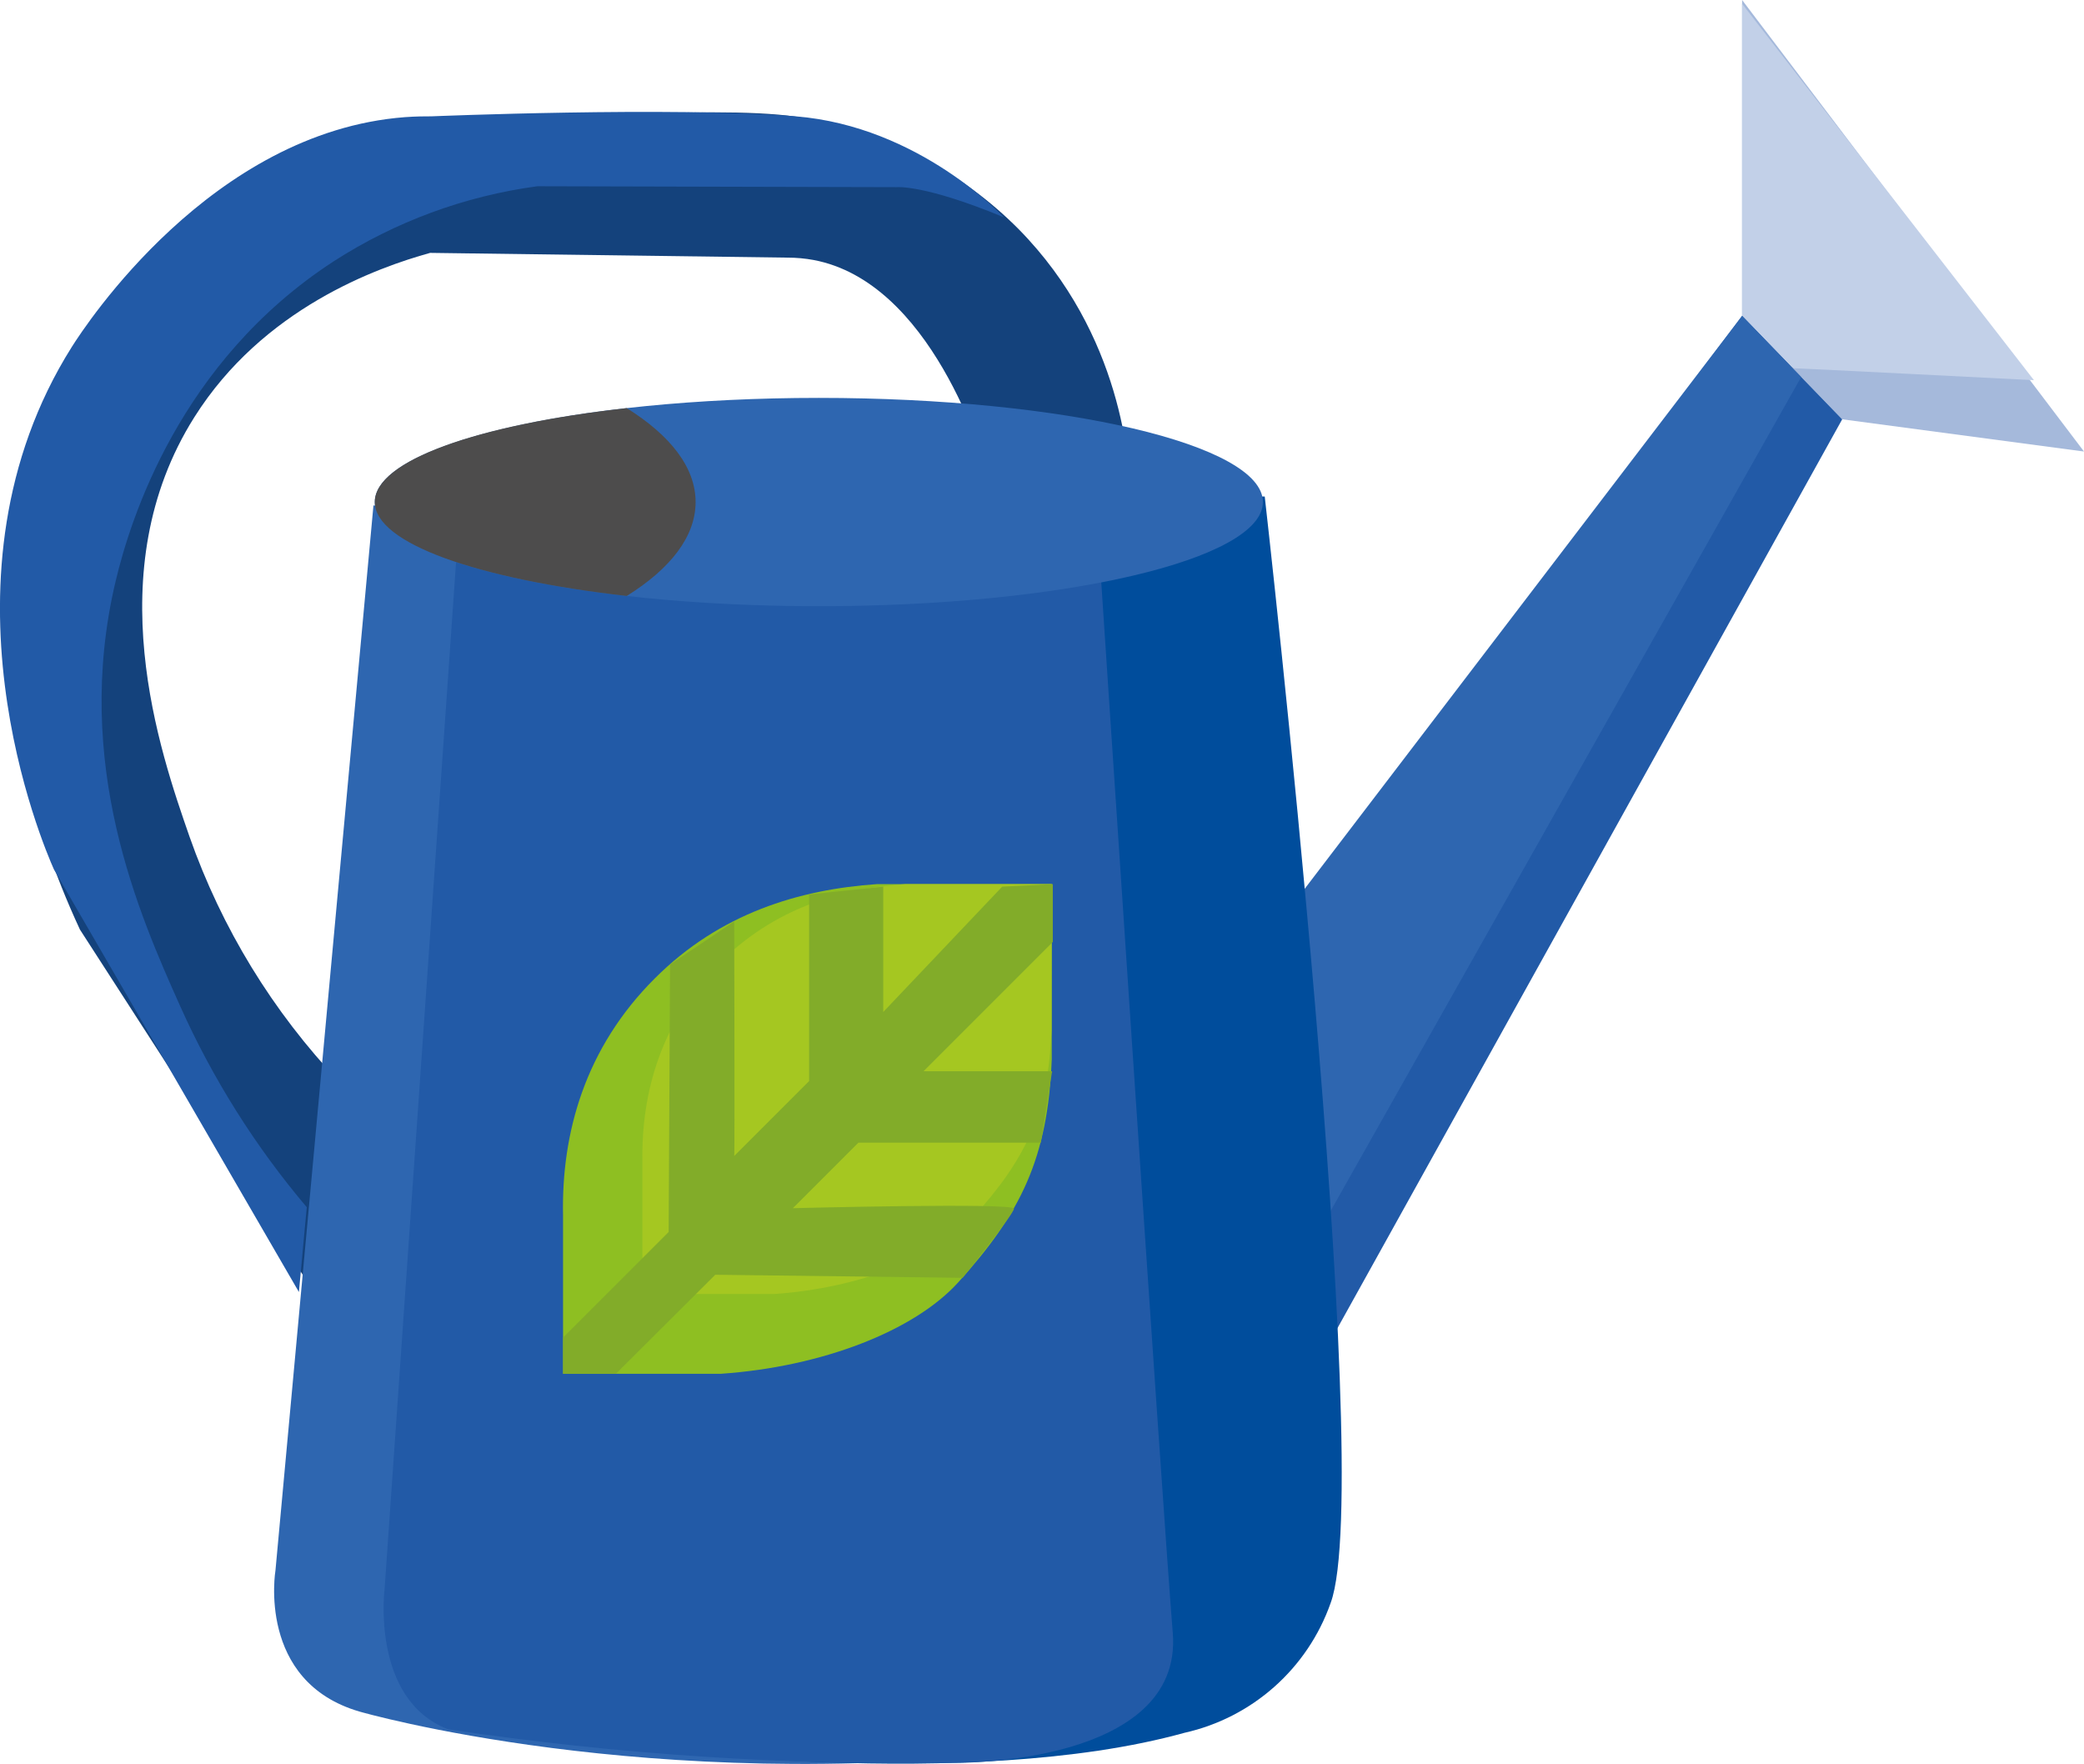
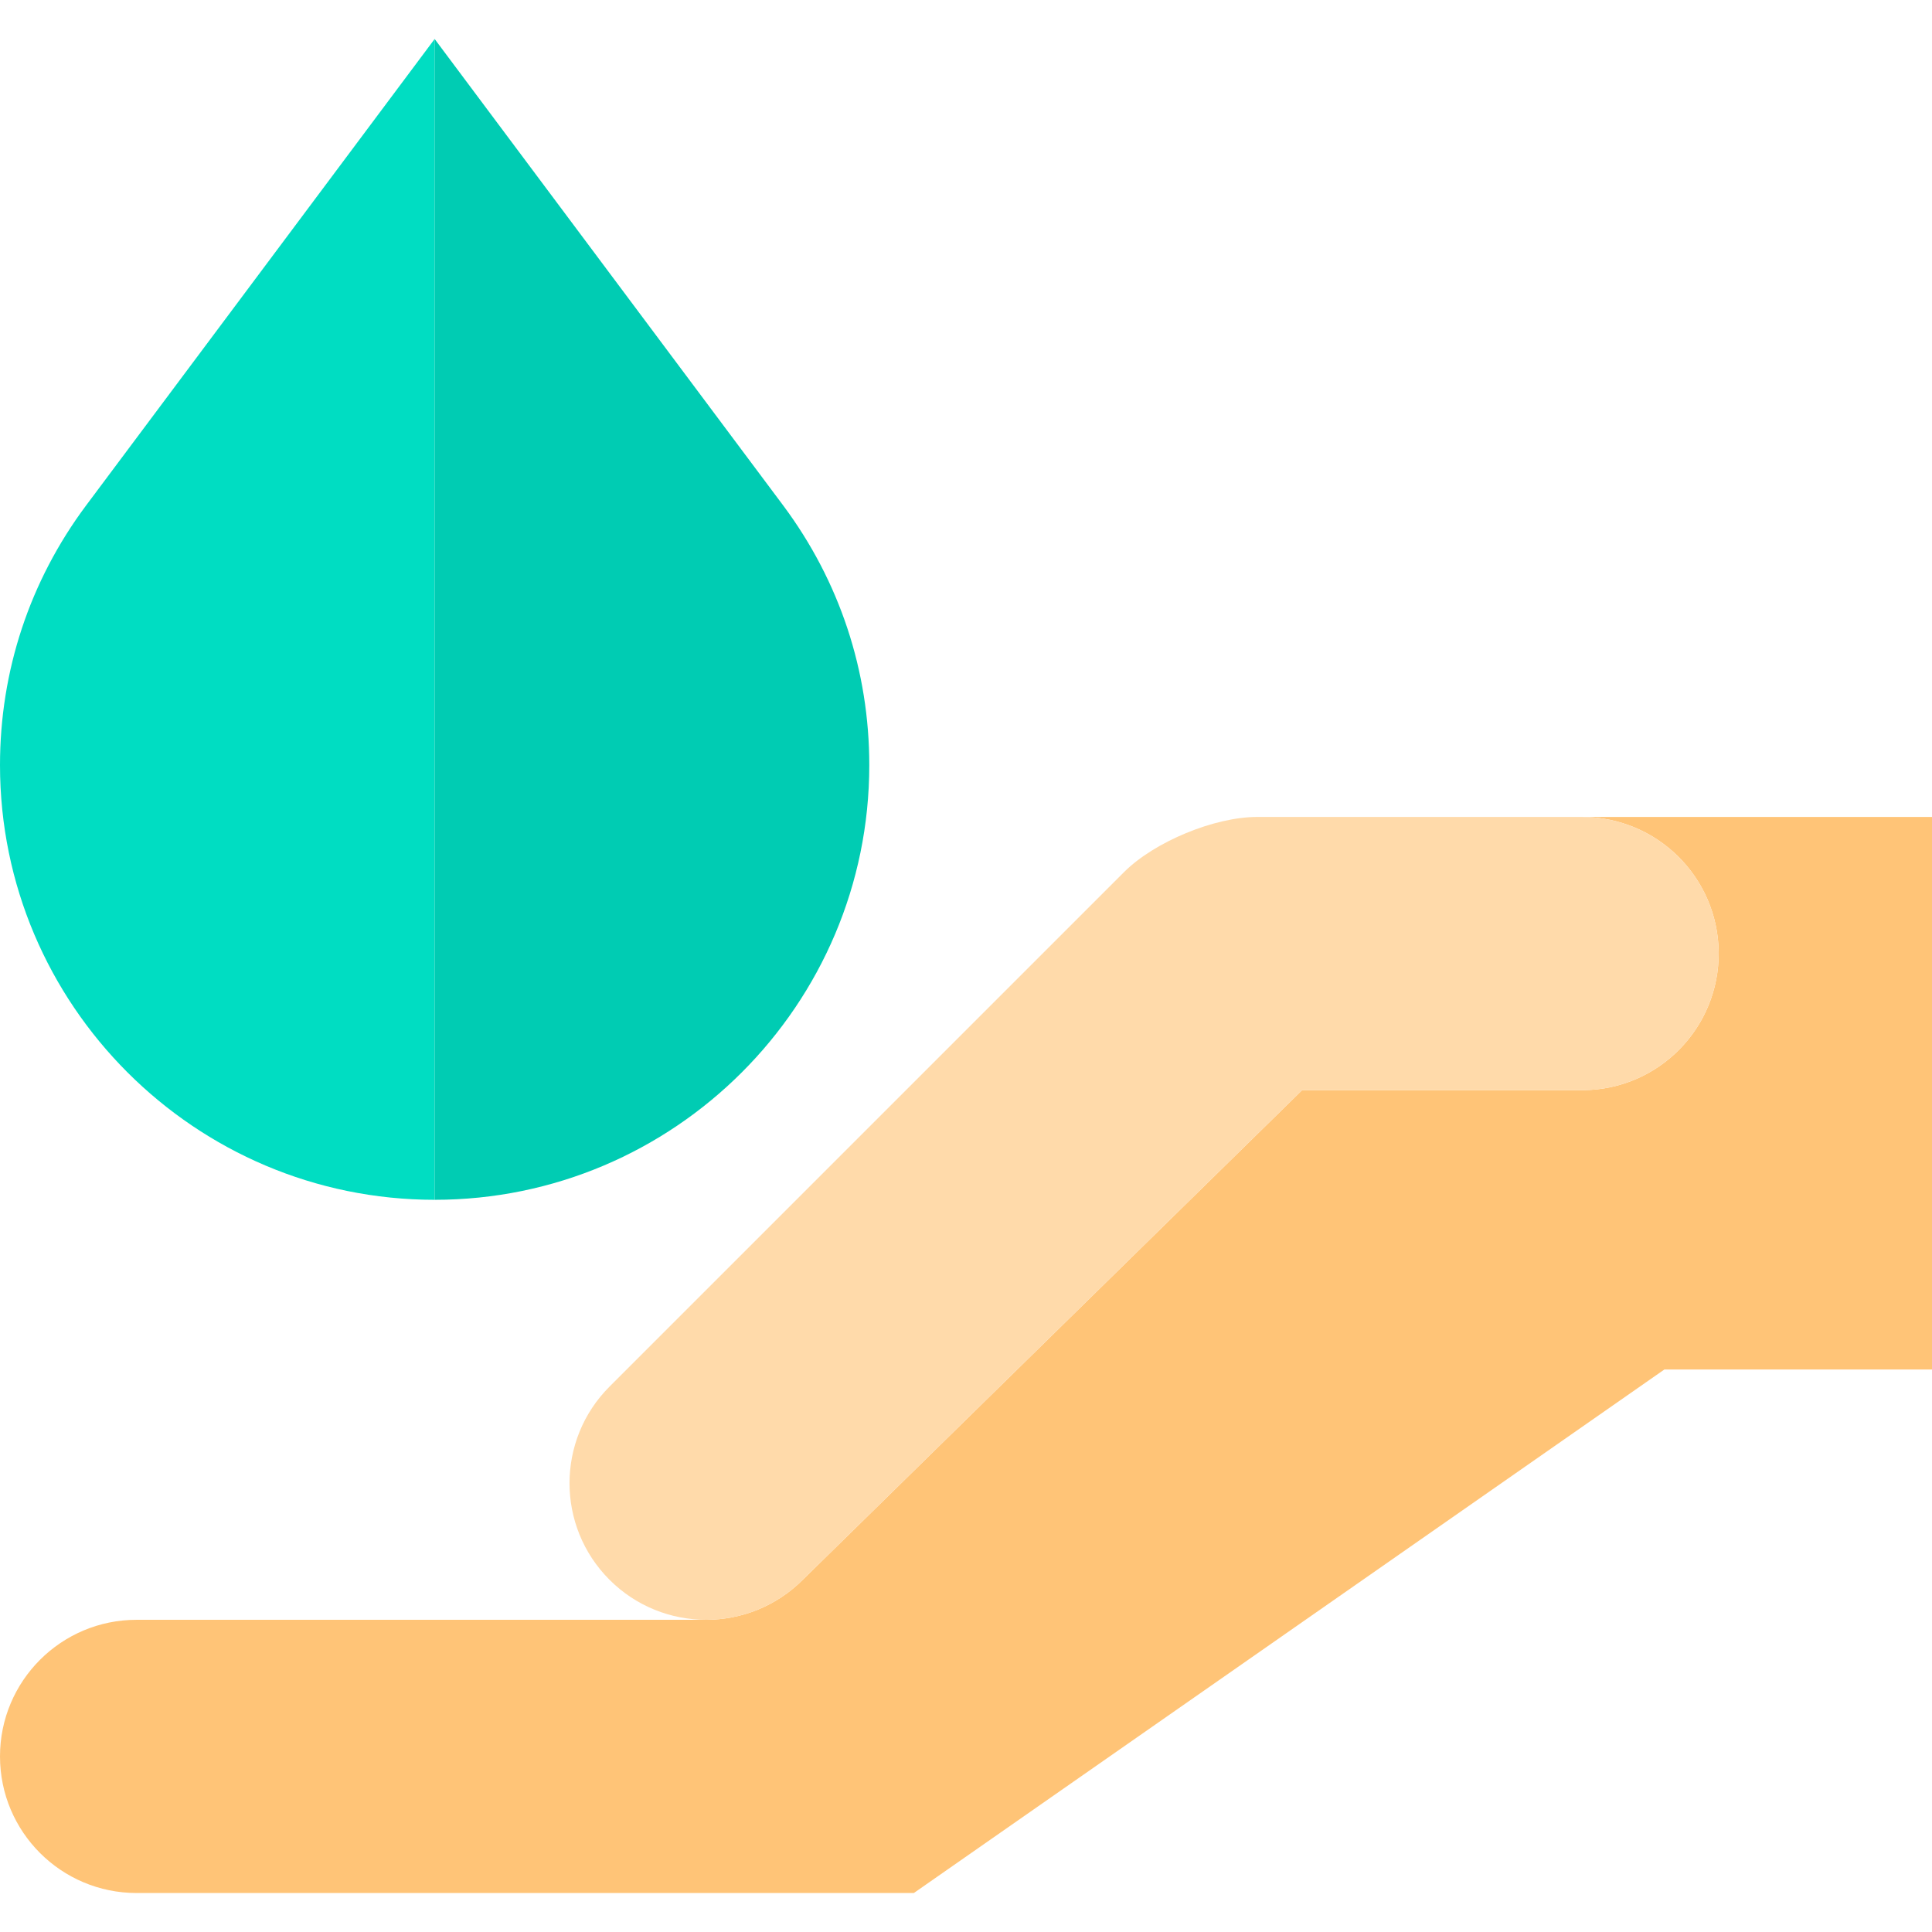
- <svg xmlns="http://www.w3.org/2000/svg" id="Capa_3" data-name="Capa 3" viewBox="0 0 297.77 252.03">
-   <defs>
-     <style>.cls-1{fill:#a5b9db;}.cls-2{fill:#c2d0e8;}.cls-3{fill:#14427c;}.cls-4{fill:#225aa7;}.cls-5{fill:#2e66b0;}.cls-6{fill:#004d9c;}.cls-7{fill:#4d4c4c;}.cls-8{fill:#8ebf22;}.cls-9{fill:#a5c721;}.cls-10{fill:#82ac29;}</style>
-   </defs>
-   <polygon class="cls-1" points="248.92 0 297.77 64.51 263.22 59.91 248.92 45.13 248.92 0" />
-   <path class="cls-2" d="M263.71,575.85v44.6s6.64,7.49,7.49,7.49,34.22,1.7,34.22,1.7Z" transform="translate(-14.8 -575.32)" />
-   <path class="cls-3" d="M176.34,646.17c-.11-4.4-1.11-23-16-38.12a56.36,56.36,0,0,0-29.61-15.66c-10.4-2.44-39.49.3-52.09,0-11-.27-33.51,8.07-48.34,26.21C12,641,11.29,676,26.22,708.13l34.72,53.79,2.38-32a98.09,98.09,0,0,1-21.44-35.06c-4.21-12.1-13.19-37.92.68-59.92,9.81-15.57,26.13-21.39,33.7-23.49l51.06.68a20.43,20.43,0,0,1,3.75.34c16.61,3.16,24.08,27.37,25.53,32.34Z" transform="translate(-14.8 -575.32)" />
-   <polygon class="cls-4" points="180.45 136.18 248.92 45.13 263.22 59.91 186.92 197.29 180.45 136.18" />
-   <polygon class="cls-5" points="179.3 136.31 248.92 45.13 257.36 53.86 183.56 184.65 179.3 136.31" />
-   <path class="cls-5" d="M68.16,647.54l-14,152.15s-2.7,15.88,12,20.17c0,0,41.37,12,95.49,5.61,0,0,41.53-2,39.48-20.87S189.06,651,189.06,651Z" transform="translate(-14.8 -575.32)" />
-   <path class="cls-6" d="M130.55,645.89,122.83,798s-26.2,22.61-18.09,26.9c0,0,48.45,6.56,79.28-2a28.8,28.8,0,0,0,20.91-18.56c6.56-17.75-9.42-158.08-9.42-158.08Z" transform="translate(-14.8 -575.32)" />
-   <path class="cls-4" d="M80.35,650.08,69.76,802.23s-2.05,15.88,9.08,20.17a443,443,0,0,0,72.62,4.79s32.45.32,30.91-18.58-10.55-155.12-10.55-155.12Z" transform="translate(-14.8 -575.32)" />
-   <ellipse class="cls-5" cx="117" cy="71.73" rx="63.45" ry="14.88" />
-   <path class="cls-7" d="M68.35,647.05c0,5.91,14.69,11,36,13.42,6.23-3.88,9.84-8.48,9.84-13.42s-3.61-9.53-9.84-13.42C83,636,68.35,641.14,68.35,647.05Z" transform="translate(-14.8 -575.32)" />
-   <path class="cls-4" d="M158.22,606.36s-12-13-29.75-14.42-52,0-52,0c-.9,0-2.23,0-3.83.12C45,594.18,27,621.82,25.07,624.87,4.44,657.6,21,696.17,22.51,699.55l35,60.37,1.12-12.12A121.13,121.13,0,0,1,40.51,719c-5.77-12.93-15.39-34.5-9.19-60.64,2.09-8.81,9.13-31.39,31.15-45.7a71.35,71.35,0,0,1,29.11-10.73l51.32.13S146.85,601.64,158.22,606.36Z" transform="translate(-14.8 -575.32)" />
-   <path class="cls-8" d="M165.08,701.64h-25c-11.11.77-22.42,4.17-31.72,13.47C98.38,725.06,95,737.22,95.25,749V771.6h22.57c14.45-1,27.64-6.13,33.92-13.09,8.85-9.8,12.79-17.63,13.34-31.85h0Z" transform="translate(-14.8 -575.32)" />
-   <path class="cls-9" d="M165.08,701.64H144.14c-9.3.64-18.77,3.49-26.55,11.28-8.33,8.33-11.17,18.5-11,28.38v18.9h18.9c12.09-.86,23.13-5.13,28.39-11,7.4-8.21,10.7-14.76,11.16-26.66h0Z" transform="translate(-14.8 -575.32)" />
-   <path class="cls-10" d="M110.34,751.34,95.27,766.41v5.19h7.53L117,757.45l35.35.44s7.24-9,7.33-9.88-31.59-.07-31.59-.07l9.36-9.36h26.07l1.61-10.21H146.76l18.47-18.47v-8.26L158,702l-17,17.91V702l-10.59,1.11v26.67l-10.7,10.7c.08.06,0-33.51,0-33.51l-9.17,6.15Z" transform="translate(-14.8 -575.32)" />
+ <svg xmlns="http://www.w3.org/2000/svg" version="1.1" id="Layer_1" x="0px" y="0px" viewBox="0 0 495 495" style="enable-background:new 0 0 495 495;" xml:space="preserve">
+   <g>
+     <path style="fill:#00DDC2;" d="M111.36,307.403V9.989L22.004,129.577C7.609,148.905,0,171.887,0,196.042   C0,257.447,49.956,307.403,111.36,307.403z" />
+     <path style="fill:#00CCB3;" d="M222.72,196.042c0-24.154-7.609-47.138-22.022-66.489L111.36,9.989v297.414   C172.764,307.403,222.72,257.447,222.72,196.042z" />
+     <path style="fill:#FFC477;" d="M405.463,209.318c9.462,0.031,18.076,3.83,24.371,9.988c6.412,6.287,10.415,15.002,10.51,24.661   c0.19,19.331-15.325,35.154-34.656,35.344H333.61l-127.94,125.45c-6.82,6.82-15.78,10.24-24.73,10.25c-0.02,0-145.94,0-145.94,0   c-19.33,0-35,15.67-35,35s15.67,35,35,35h199.14l192.29-134.13H495v-141.57L405.463,209.318z" />
+     <path style="fill:#FFDAAA;" d="M180.94,415.011c8.95-0.01,17.91-3.43,24.73-10.25l127.94-125.45h72.078   c19.331-0.19,34.846-16.013,34.656-35.344c-0.095-9.659-4.098-18.374-10.496-24.647c-6.309-6.172-14.923-9.971-24.385-10.002   c-0.155,0-0.308-0.009-0.463-0.007h-35.696H322.11c-11,0-26.36,6.37-34.14,14.15l-131.8,131.8c-13.67,13.67-13.67,35.83,0,49.5   C163,411.591,171.96,415.011,180.94,415.011z" />
+   </g>
+   <g>
+ </g>
+   <g>
+ </g>
+   <g>
+ </g>
+   <g>
+ </g>
+   <g>
+ </g>
+   <g>
+ </g>
+   <g>
+ </g>
+   <g>
+ </g>
+   <g>
+ </g>
+   <g>
+ </g>
+   <g>
+ </g>
+   <g>
+ </g>
+   <g>
+ </g>
+   <g>
+ </g>
+   <g>
+ </g>
</svg>
